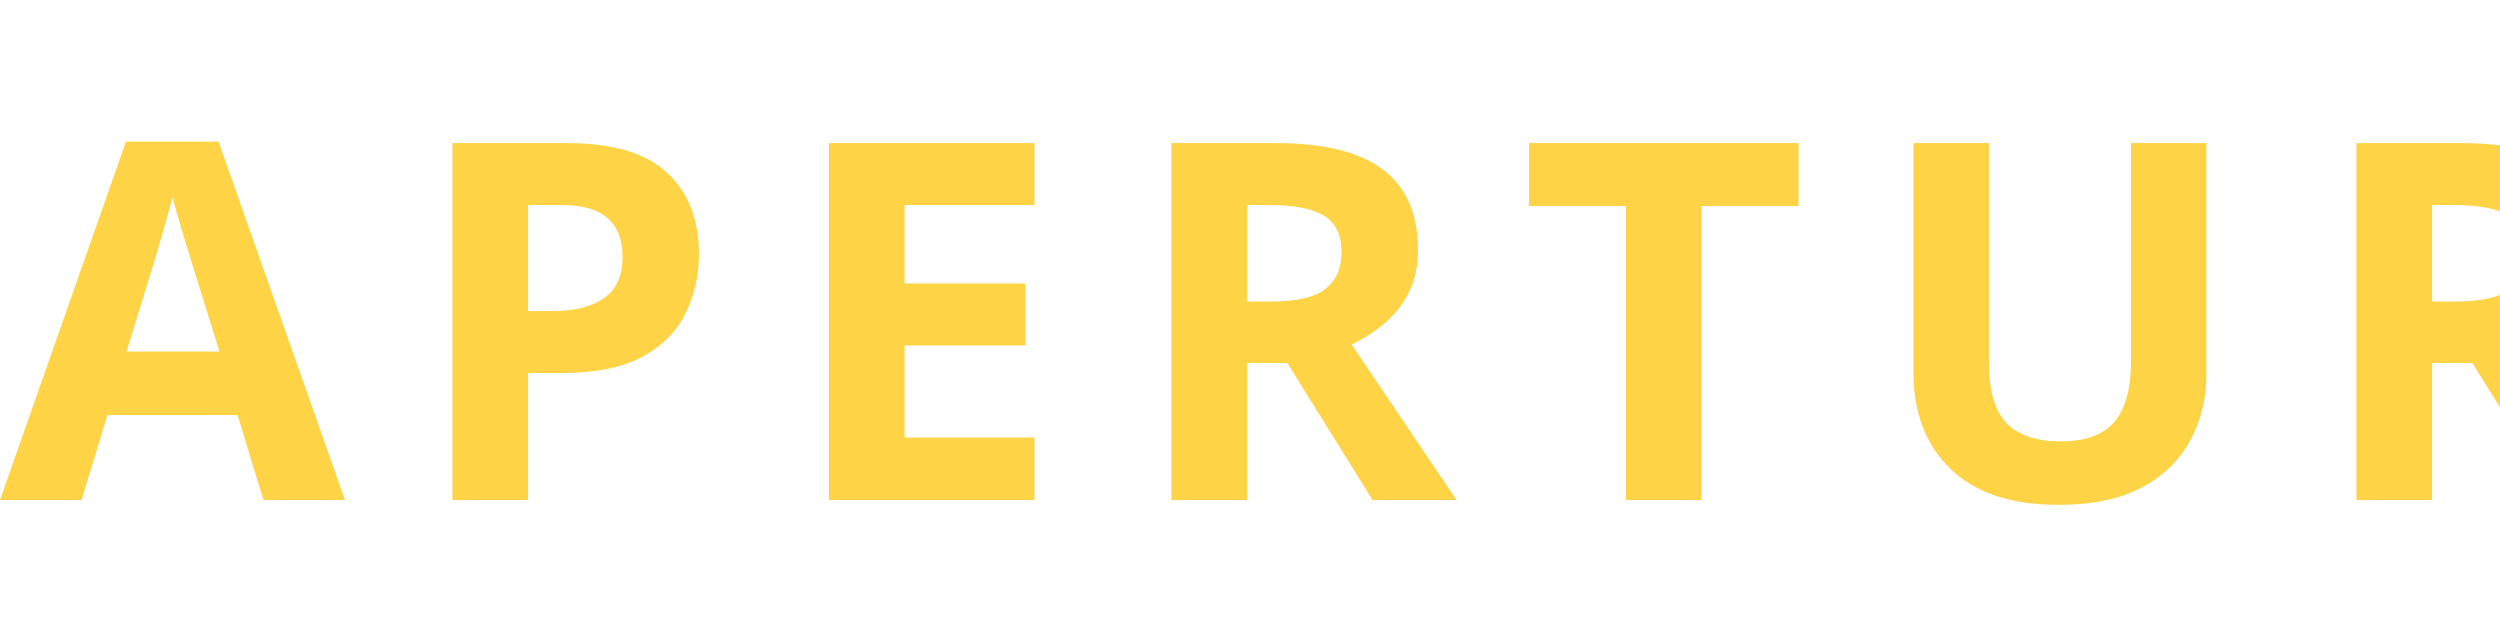
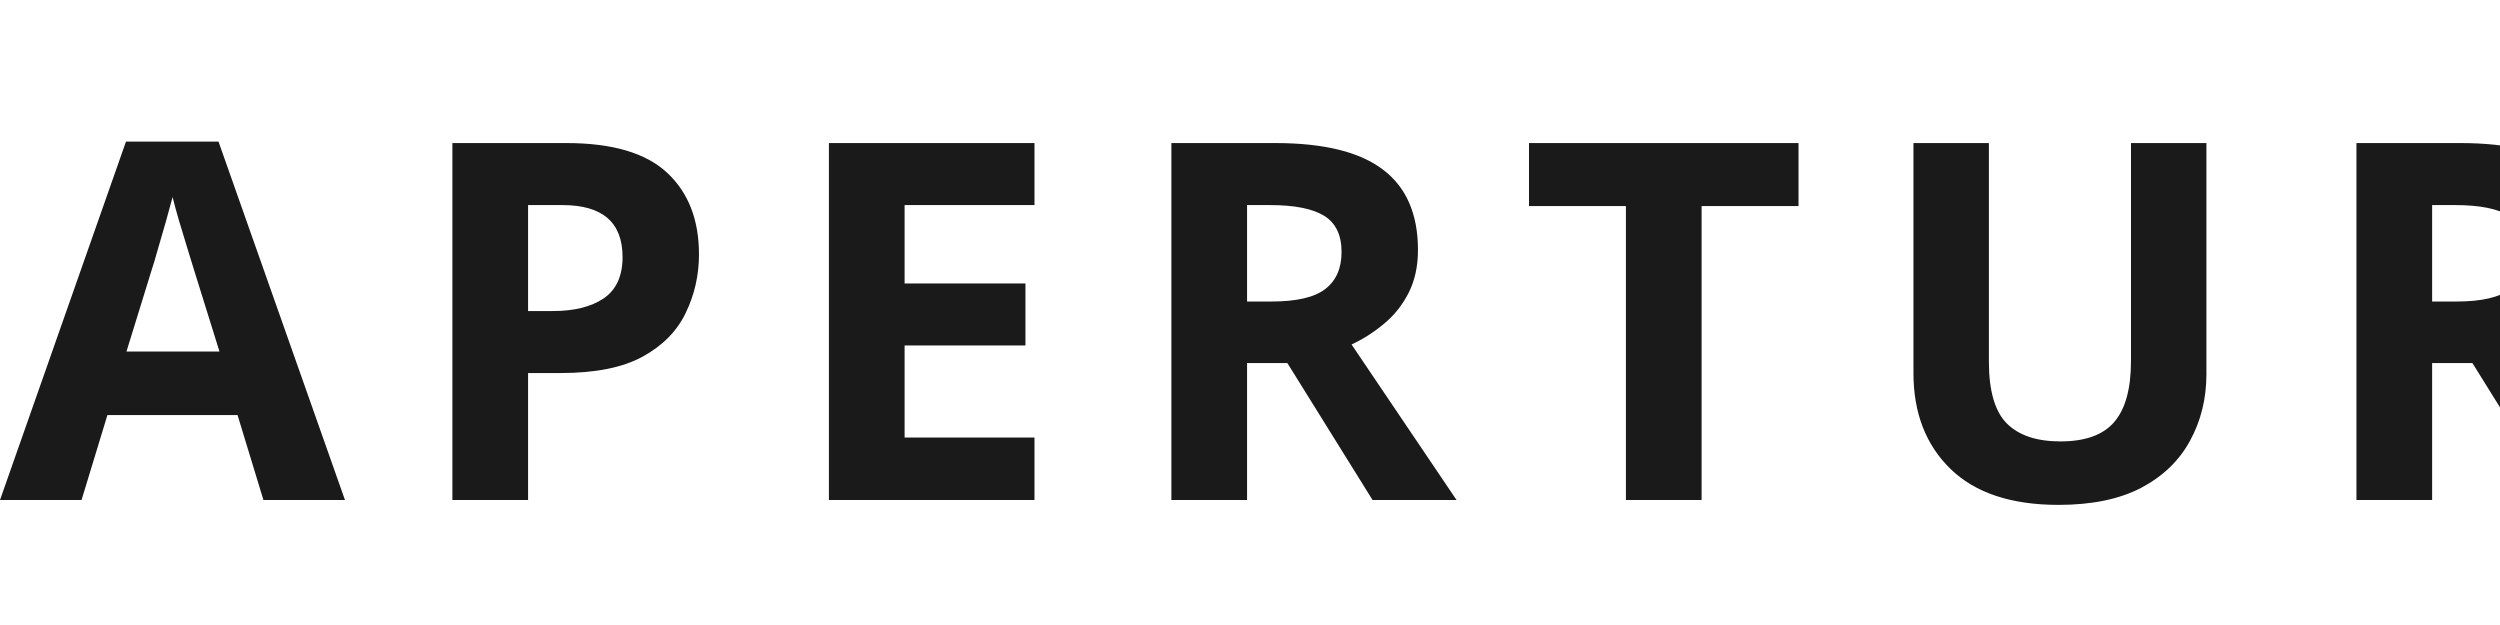
<svg xmlns="http://www.w3.org/2000/svg" viewBox="0 0 160 40" fill="none">
-   <text x="0" y="32" font-family="'Oswald', sans-serif" font-weight="700" font-size="32" fill="#fed446" letter-spacing="4">APERTURE</text>
+   <text x="0" y="32" font-family="'Bebas Neue', sans-serif" font-weight="700" font-size="32" fill="#1A1A1A" letter-spacing="4">APERTURE</text>
</svg>
